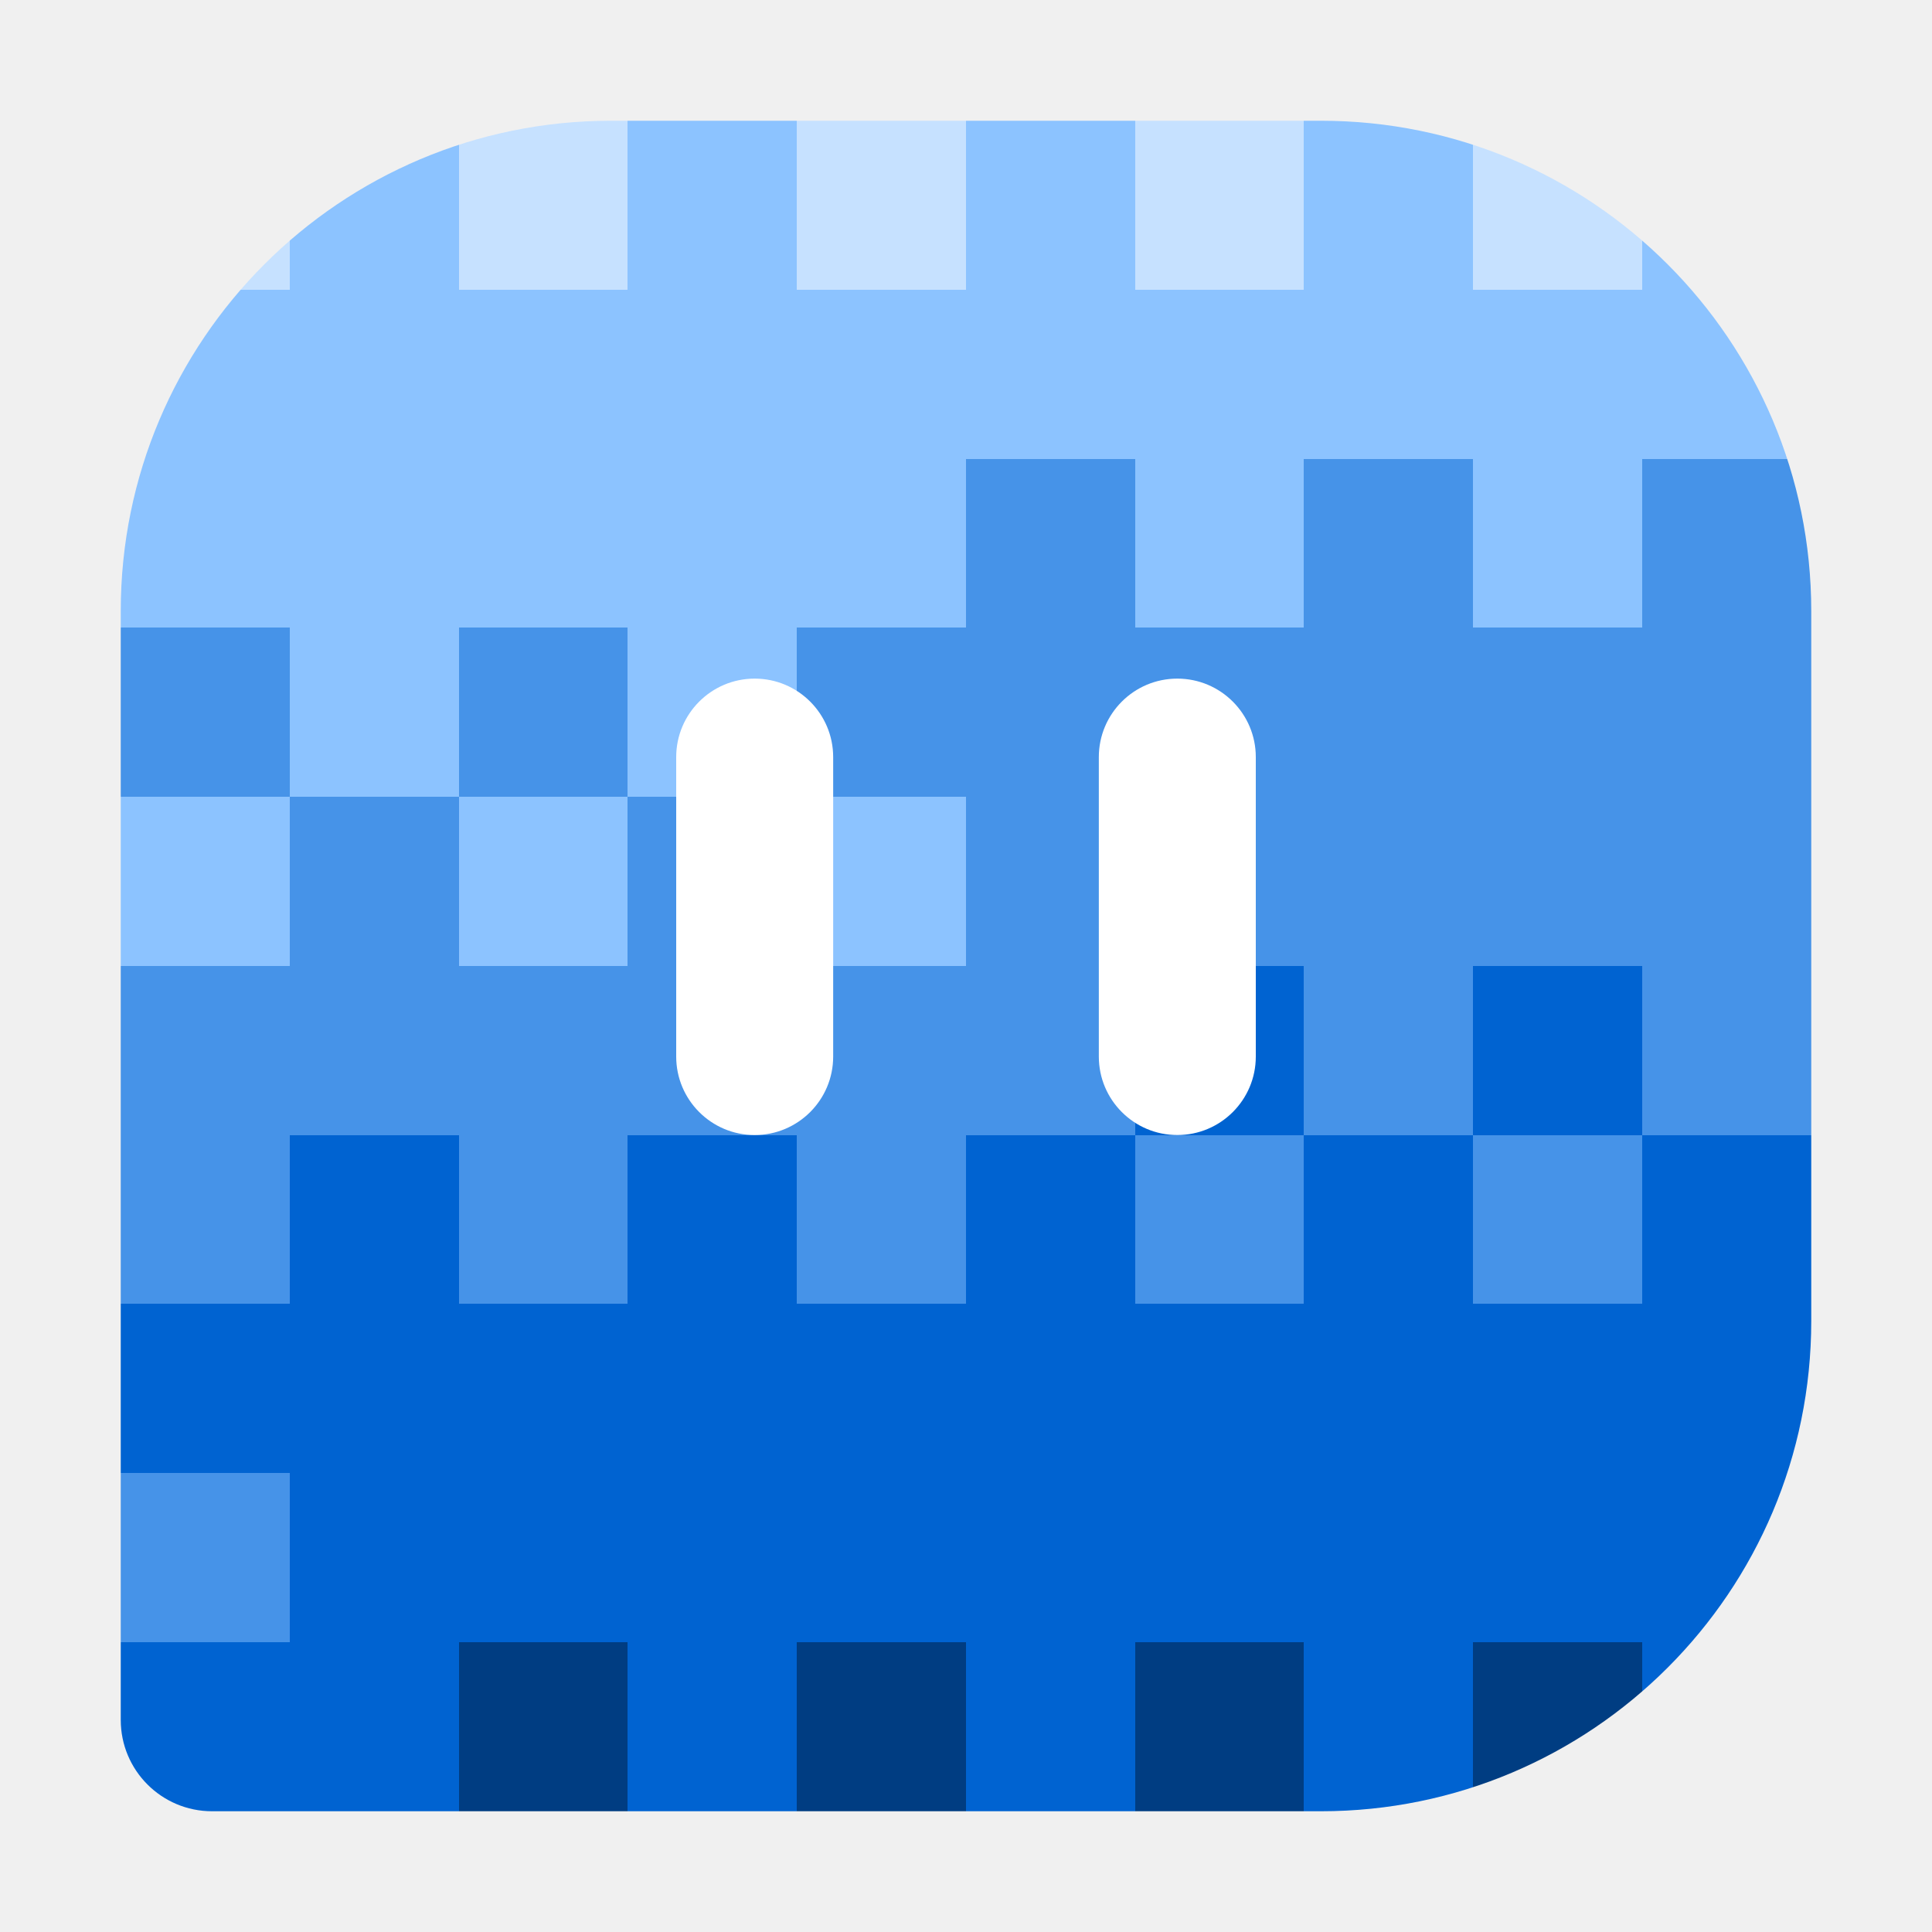
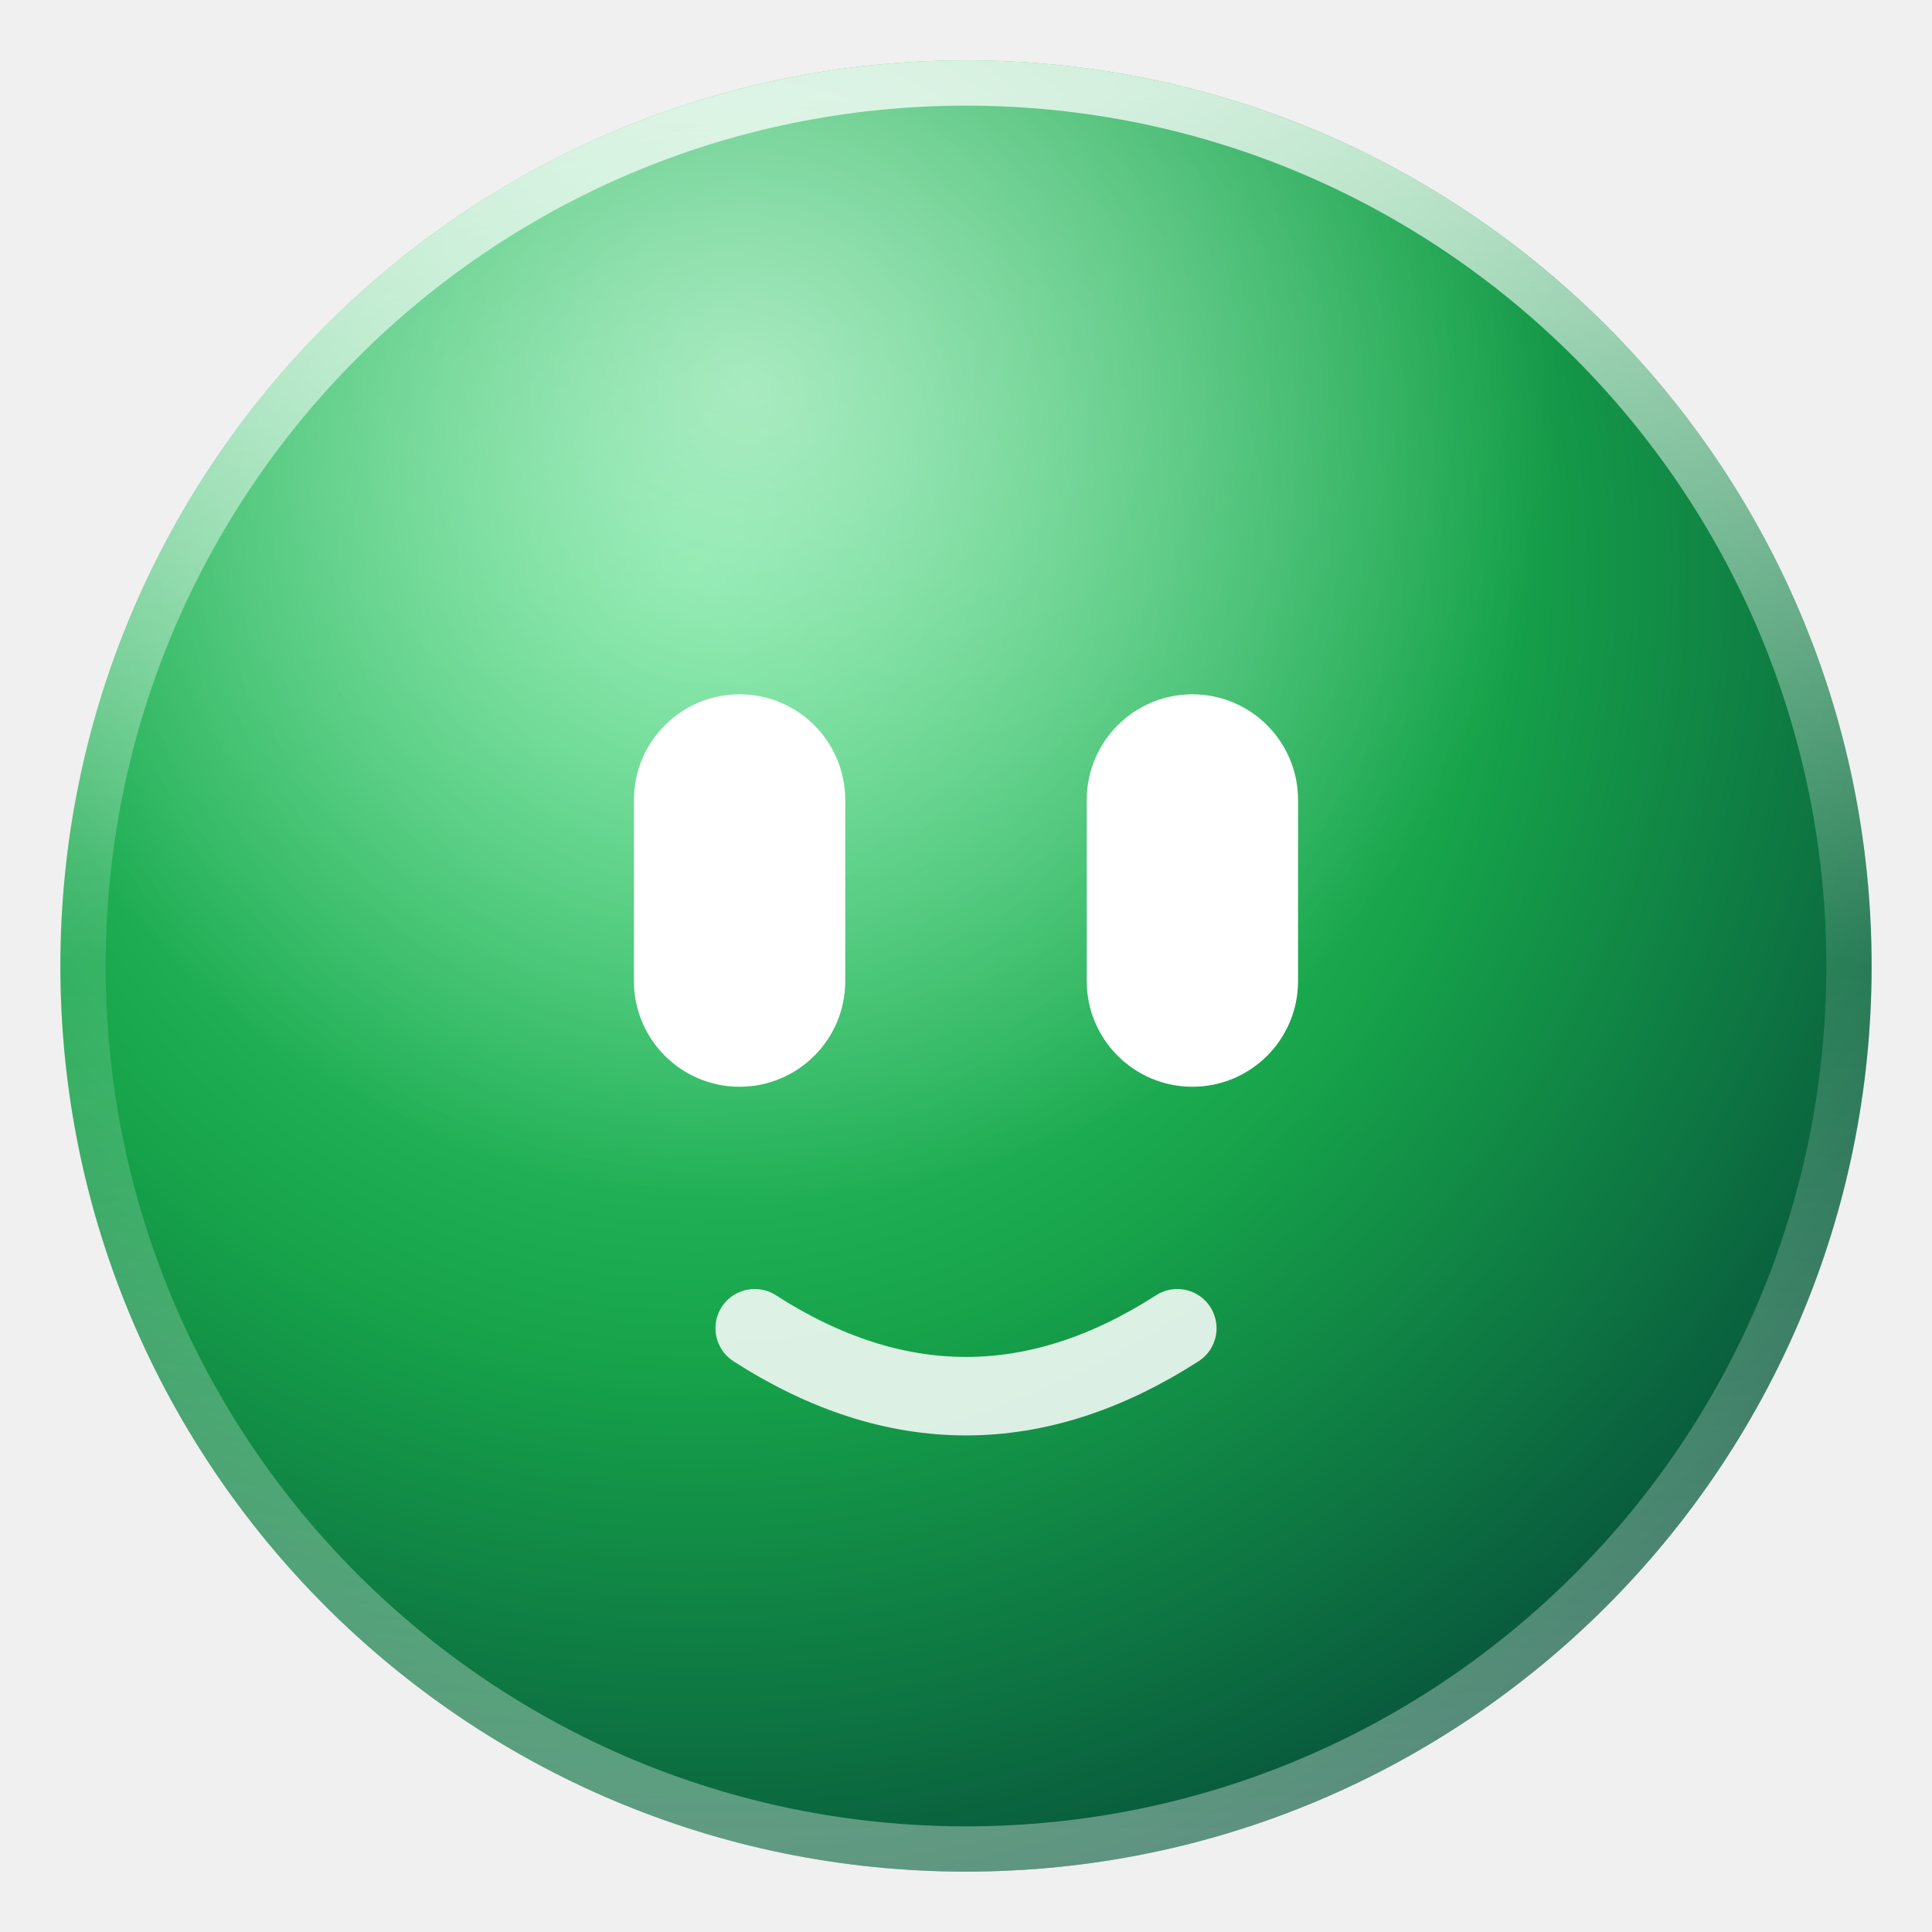
- <svg xmlns="http://www.w3.org/2000/svg" width="32" height="32" viewBox="0 0 32 32">
+ <svg xmlns="http://www.w3.org/2000/svg" viewBox="0 0 64 64" width="64" height="64">
  <defs>
-     <clipPath id="b">
-       <path d="M10.12 2H21.88A8.12 8.12 0 0 1 30 10.12V21.88A8.12 8.12 0 0 1 21.88 30H3.512A1.512 1.512 0 0 1 2 28.488V10.12A8.12 8.12 0 0 1 10.12 2Z" />
-     </clipPath>
+     <radialGradient id="fill" cx="35%" cy="28%" r="80%">
+       <stop offset="0" stop-color="#4ADE80" />
+       <stop offset="0.55" stop-color="#16A34A" />
+       <stop offset="1" stop-color="#064E3B" />
+     </radialGradient>
+     <radialGradient id="shine" cx="38%" cy="18%" r="45%">
+       <stop offset="0" stop-color="#ffffff" stop-opacity="0.55" />
+       <stop offset="1" stop-color="#ffffff" stop-opacity="0" />
+     </radialGradient>
+     <linearGradient id="rim" x1="0" y1="0" x2="0" y2="1">
+       <stop offset="0" stop-color="#ffffff" stop-opacity="0.75" />
+       <stop offset="0.5" stop-color="#ffffff" stop-opacity="0.12" />
+       <stop offset="1" stop-color="#ffffff" stop-opacity="0.35" />
+     </linearGradient>
  </defs>
-   <g clip-path="url(#b)" shape-rendering="crispEdges">
-     <g transform="translate(2 2) scale(2.8)">
-       <rect x="0" y="0" width="1" height="1" fill="#c6e1ff" />
-       <rect x="1" y="0" width="1" height="1" fill="#8cc3ff" />
-       <rect x="2" y="0" width="1" height="1" fill="#c6e1ff" />
-       <rect x="3" y="0" width="1" height="1" fill="#8cc3ff" />
-       <rect x="4" y="0" width="1" height="1" fill="#c6e1ff" />
-       <rect x="5" y="0" width="1" height="1" fill="#8cc3ff" />
-       <rect x="6" y="0" width="1" height="1" fill="#c6e1ff" />
-       <rect x="7" y="0" width="1" height="1" fill="#8cc3ff" />
-       <rect x="8" y="0" width="1" height="1" fill="#c6e1ff" />
-       <rect x="9" y="0" width="1" height="1" fill="#8cc3ff" />
-       <rect x="0" y="1" width="10" height="1" fill="#8cc3ff" />
-       <rect x="0" y="2" width="5" height="1" fill="#8cc3ff" />
-       <rect x="5" y="2" width="1" height="1" fill="#4693e8" />
-       <rect x="6" y="2" width="1" height="1" fill="#8cc3ff" />
-       <rect x="7" y="2" width="1" height="1" fill="#4693e8" />
-       <rect x="8" y="2" width="1" height="1" fill="#8cc3ff" />
-       <rect x="9" y="2" width="1" height="1" fill="#4693e8" />
-       <rect x="0" y="3" width="1" height="1" fill="#4693e8" />
-       <rect x="1" y="3" width="1" height="1" fill="#8cc3ff" />
-       <rect x="2" y="3" width="1" height="1" fill="#4693e8" />
-       <rect x="3" y="3" width="1" height="1" fill="#8cc3ff" />
-       <rect x="4" y="3" width="6" height="1" fill="#4693e8" />
-       <rect x="0" y="4" width="1" height="1" fill="#8cc3ff" />
-       <rect x="1" y="4" width="1" height="1" fill="#4693e8" />
-       <rect x="2" y="4" width="1" height="1" fill="#8cc3ff" />
-       <rect x="3" y="4" width="1" height="1" fill="#4693e8" />
-       <rect x="4" y="4" width="1" height="1" fill="#8cc3ff" />
-       <rect x="5" y="4" width="5" height="1" fill="#4693e8" />
-       <rect x="0" y="5" width="6" height="1" fill="#4693e8" />
-       <rect x="6" y="5" width="1" height="1" fill="#0063d1" />
-       <rect x="7" y="5" width="1" height="1" fill="#4693e8" />
-       <rect x="8" y="5" width="1" height="1" fill="#0063d1" />
-       <rect x="9" y="5" width="1" height="1" fill="#4693e8" />
-       <rect x="0" y="6" width="1" height="1" fill="#4693e8" />
-       <rect x="1" y="6" width="1" height="1" fill="#0063d1" />
-       <rect x="2" y="6" width="1" height="1" fill="#4693e8" />
-       <rect x="3" y="6" width="1" height="1" fill="#0063d1" />
-       <rect x="4" y="6" width="1" height="1" fill="#4693e8" />
-       <rect x="5" y="6" width="1" height="1" fill="#0063d1" />
-       <rect x="6" y="6" width="1" height="1" fill="#4693e8" />
-       <rect x="7" y="6" width="1" height="1" fill="#0063d1" />
-       <rect x="8" y="6" width="1" height="1" fill="#4693e8" />
-       <rect x="9" y="6" width="1" height="1" fill="#0063d1" />
-       <rect x="0" y="7" width="10" height="1" fill="#0063d1" />
-       <rect x="0" y="8" width="1" height="1" fill="#4693e8" />
-       <rect x="1" y="8" width="9" height="1" fill="#0063d1" />
-       <rect x="0" y="9" width="2" height="1" fill="#0063d1" />
-       <rect x="2" y="9" width="1" height="1" fill="#003d82" />
-       <rect x="3" y="9" width="1" height="1" fill="#0063d1" />
-       <rect x="4" y="9" width="1" height="1" fill="#003d82" />
-       <rect x="5" y="9" width="1" height="1" fill="#0063d1" />
-       <rect x="6" y="9" width="1" height="1" fill="#003d82" />
-       <rect x="7" y="9" width="1" height="1" fill="#0063d1" />
-       <rect x="8" y="9" width="1" height="1" fill="#003d82" />
-       <rect x="9" y="9" width="1" height="1" fill="#0063d1" />
-     </g>
-   </g>
-   <g fill="#ffffff">
-     <rect x="11.20" y="11.24" width="2.60" height="7.56" rx="1.30" />
-     <rect x="18.20" y="11.24" width="2.60" height="7.56" rx="1.30" />
-   </g>
+   <circle cx="32" cy="32" r="30" fill="url(#fill)" />
+   <circle cx="32" cy="32" r="30" fill="url(#shine)" />
+   <circle cx="32" cy="32" r="29.25" fill="none" stroke="url(#rim)" stroke-width="1.5" />
+   <rect x="21" y="23" width="7" height="13" rx="3.5" fill="#ffffff" />
+   <rect x="36" y="23" width="7" height="13" rx="3.5" fill="#ffffff" />
+   <path d="M25 44 Q32 48.5 39 44" fill="none" stroke="#ffffff" stroke-opacity="0.85" stroke-width="2.6" stroke-linecap="round" />
</svg>
